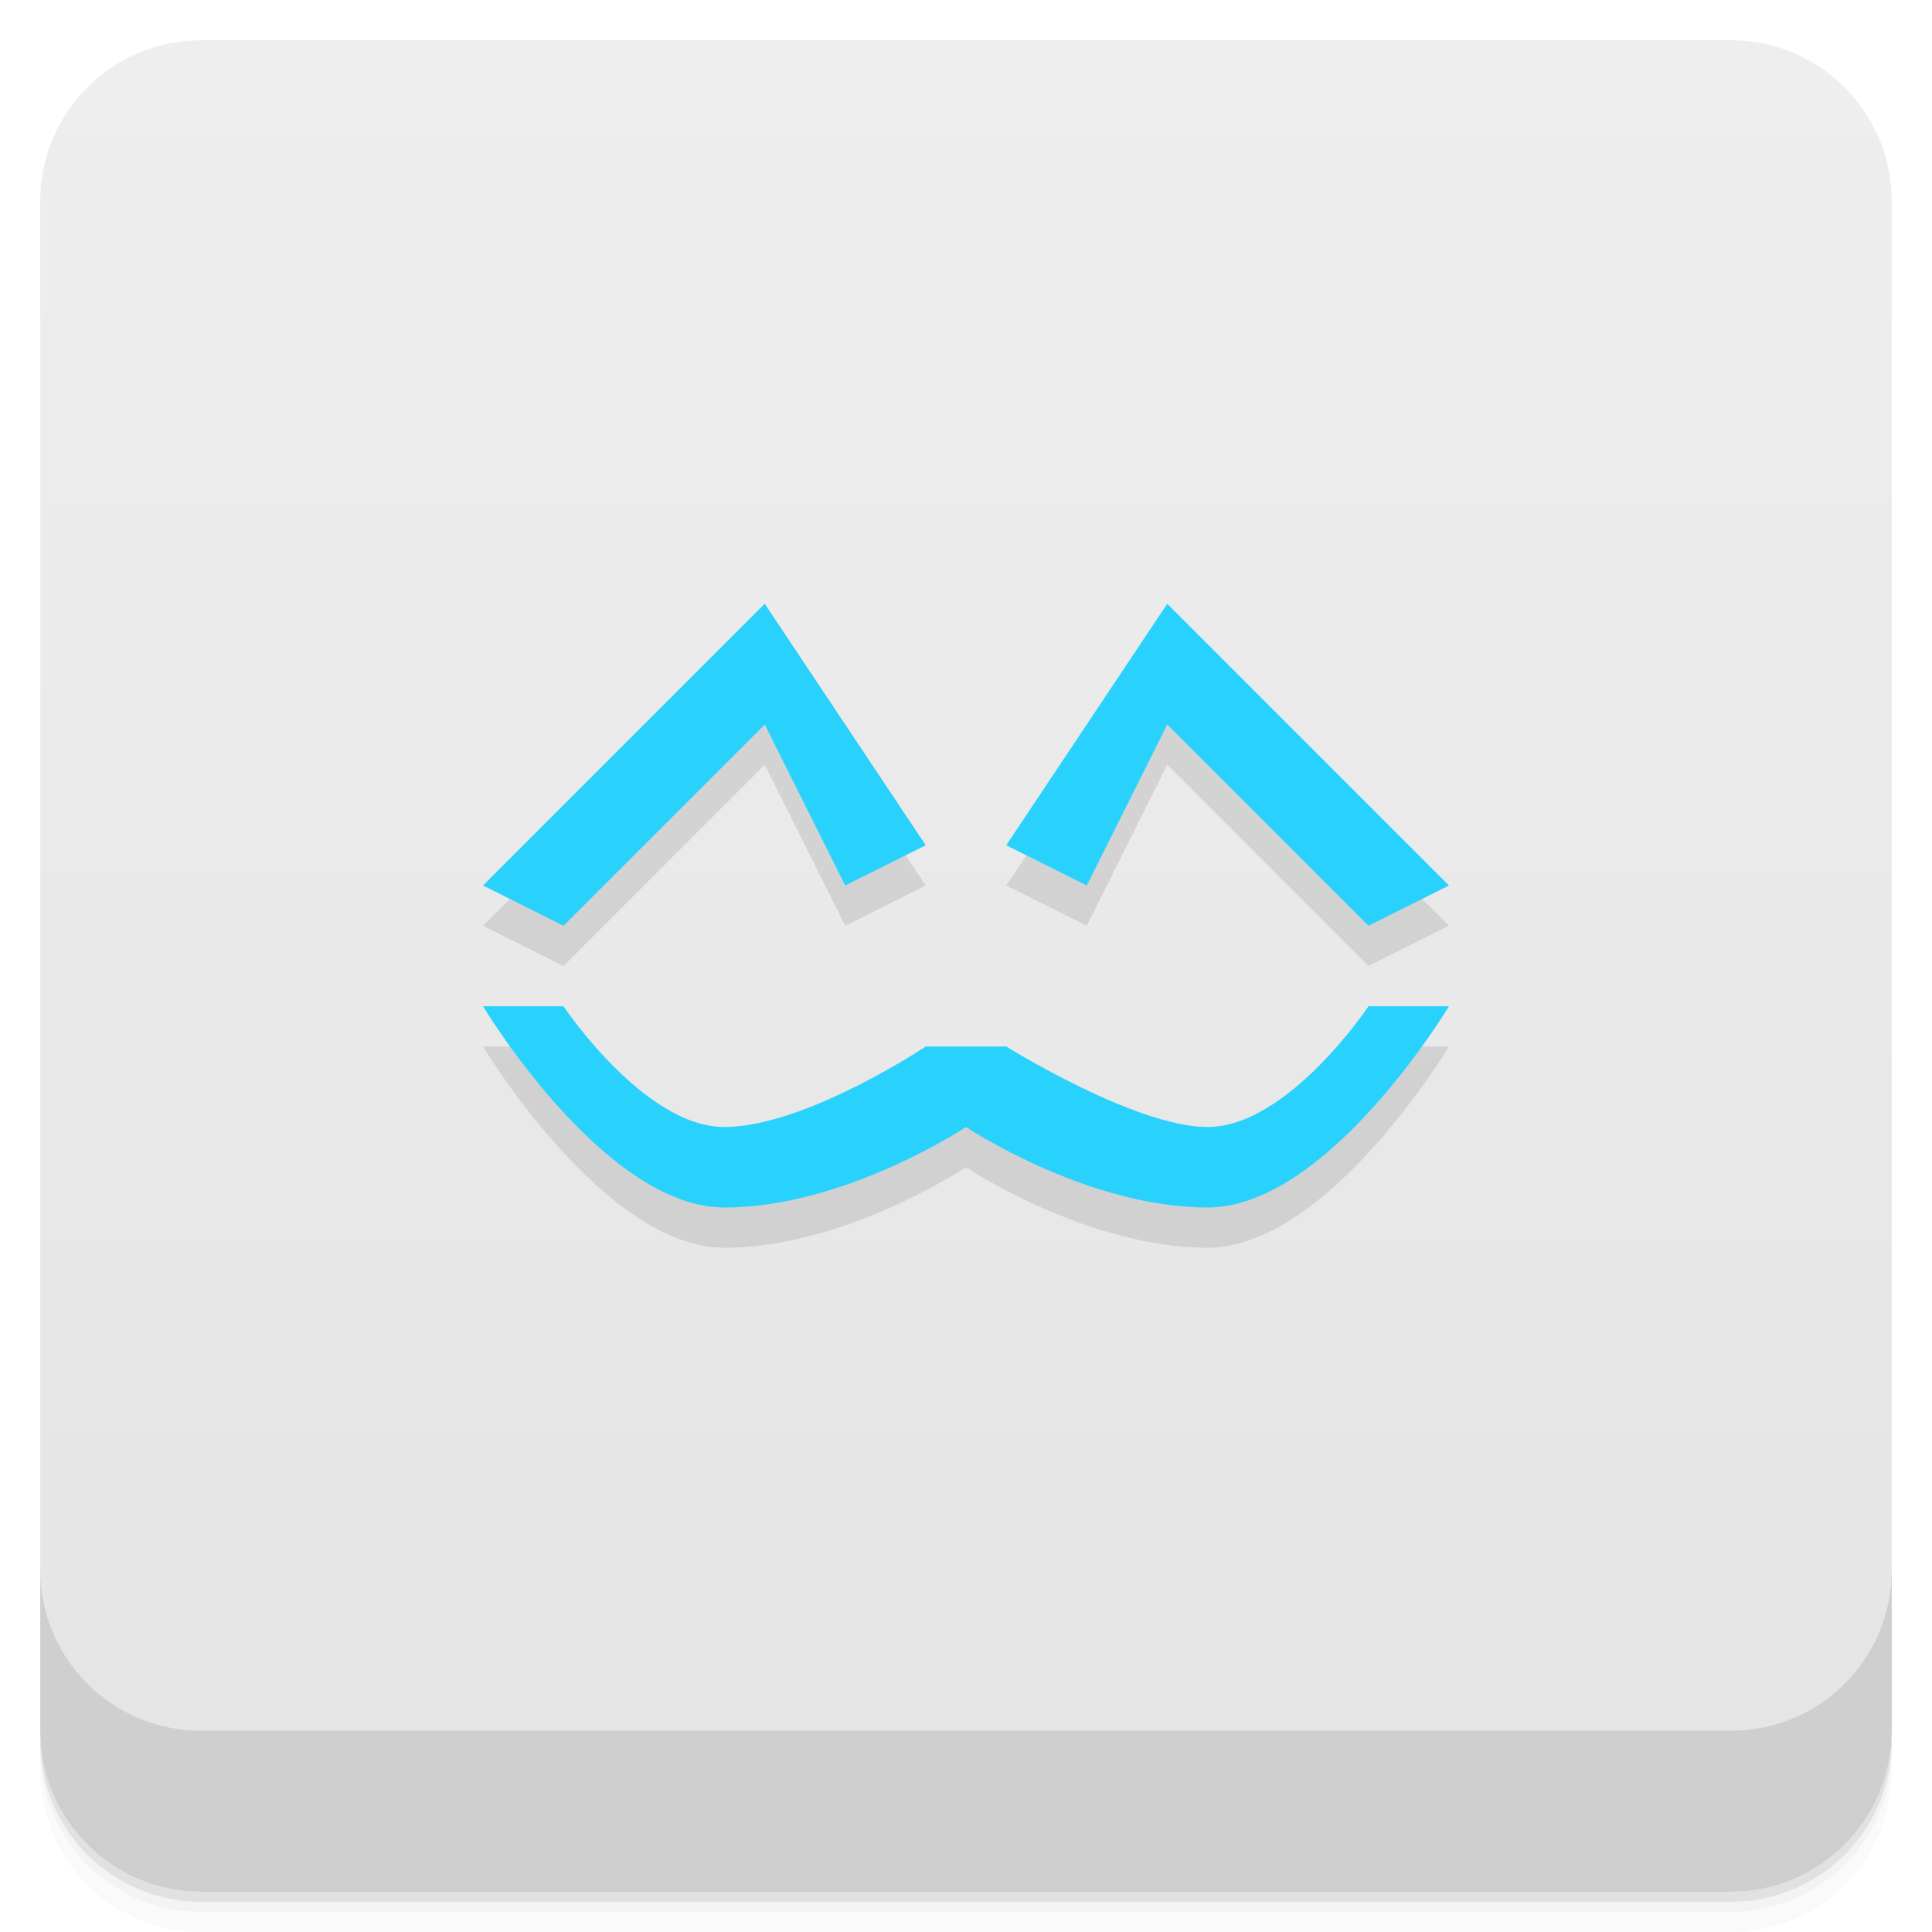
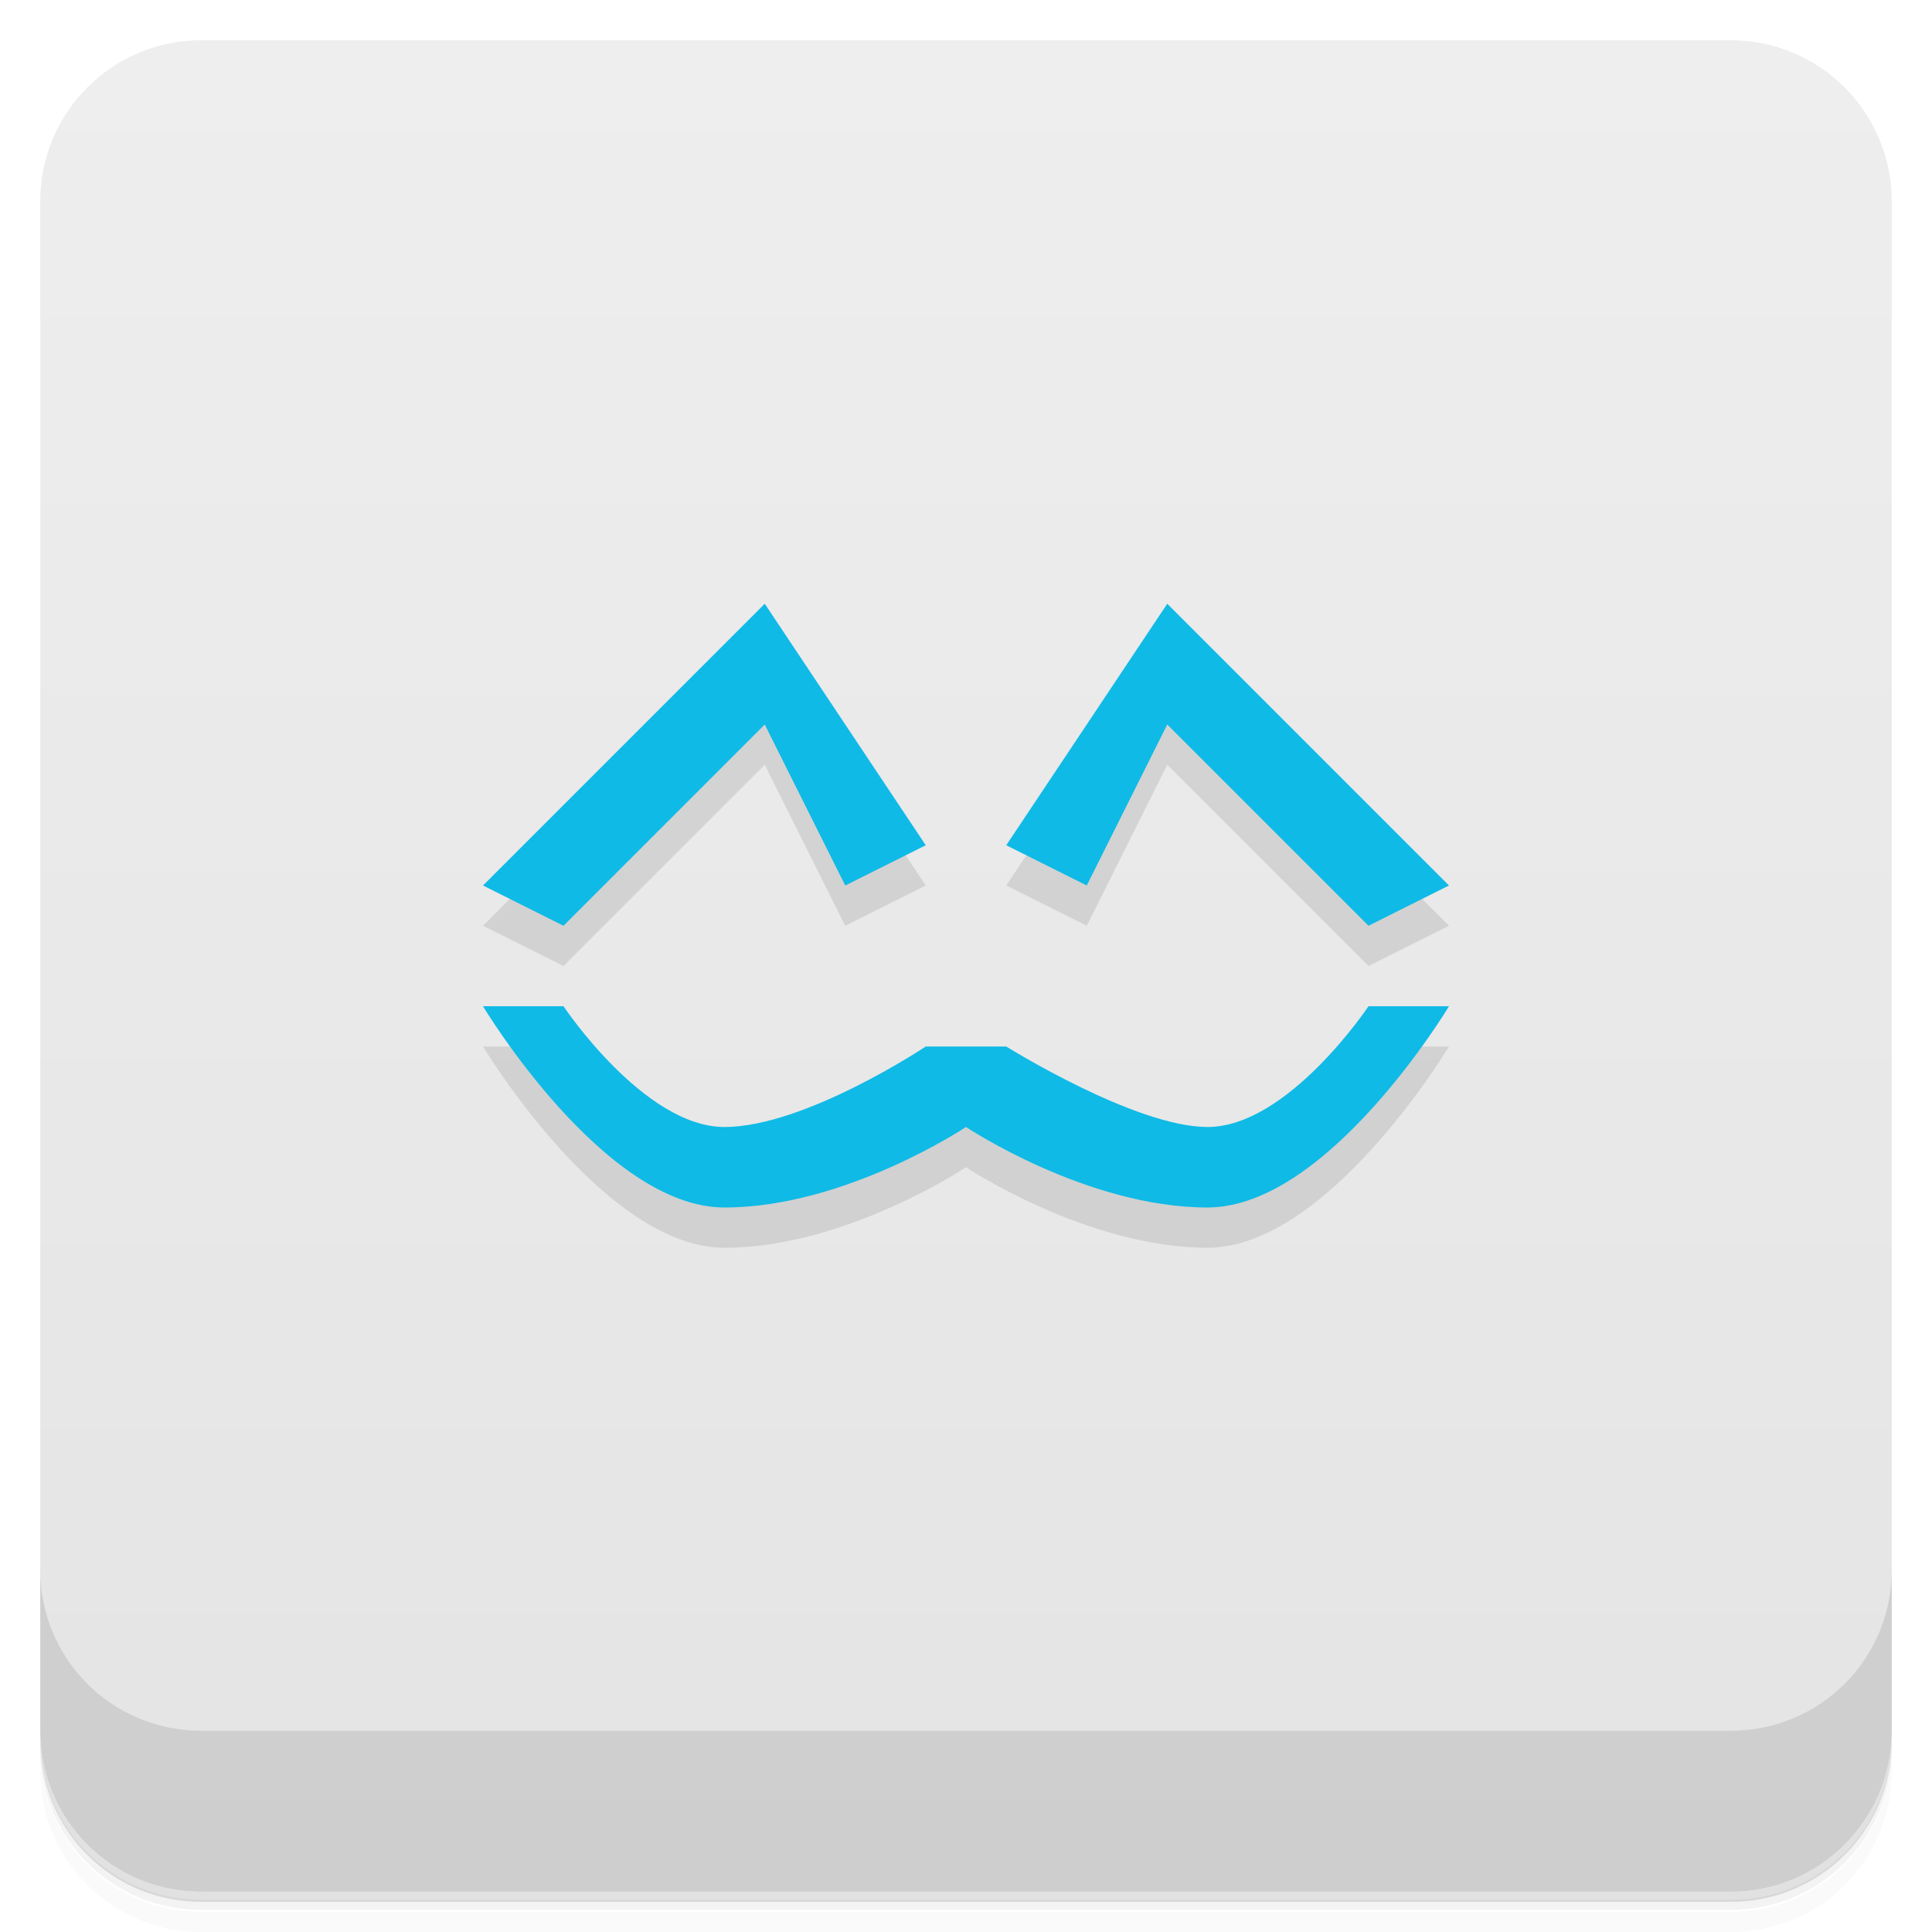
<svg xmlns="http://www.w3.org/2000/svg" version="1.1" viewBox="0 0 48 48">
  <defs>
    <linearGradient id="bg" x2="0" y1="1" y2="47" gradientUnits="userSpaceOnUse">
      <stop style="stop-color:#eee" offset="0" />
      <stop style="stop-color:#e4e4e4" offset="1" />
    </linearGradient>
  </defs>
-   <path d="m1 43v0.25c0 2.216 1.784 4 4 4h38c2.216 0 4-1.784 4-4v-0.25c0 2.216-1.784 4-4 4h-38c-2.216 0-4-1.784-4-4zm0 0.5v0.5c0 2.216 1.784 4 4 4h38c2.216 0 4-1.784 4-4v-0.5c0 2.216-1.784 4-4 4h-38c-2.216 0-4-1.784-4-4z" style="opacity:.02" />
-   <path d="m1 43.25v0.25c0 2.216 1.784 4 4 4h38c2.216 0 4-1.784 4-4v-0.25c0 2.216-1.784 4-4 4h-38c-2.216 0-4-1.784-4-4z" style="opacity:.05" />
-   <path d="m1 43v0.25c0 2.216 1.784 4 4 4h38c2.216 0 4-1.784 4-4v-0.25c0 2.216-1.784 4-4 4h-38c-2.216 0-4-1.784-4-4z" style="opacity:.1" />
+   <path d="m1 43v0.25c0 2.22 1.78 4 4 4h38c2.22 0 4-1.78 4-4v-0.25c0 2.22-1.78 4-4 4h-38c-2.22 0-4-1.78-4-4zm0 0.5v0.5c0 2.22 1.78 4 4 4h38c2.22 0 4-1.78 4-4v-0.5c0 2.22-1.78 4-4 4h-38c-2.22 0-4-1.78-4-4z" style="opacity:.02" />
+   <path d="m1 43.2v0.25c0 2.22 1.78 4 4 4h38c2.22 0 4-1.78 4-4v-0.25c0 2.22-1.78 4-4 4h-38c-2.22 0-4-1.78-4-4z" style="opacity:.05" />
+   <path d="m1 43v0.25c0 2.22 1.78 4 4 4h38c2.22 0 4-1.78 4-4v-0.25c0 2.22-1.78 4-4 4h-38c-2.22 0-4-1.78-4-4z" style="opacity:.1" />
  <rect x="1" y="1" width="46" height="46" rx="4" style="fill:url(#bg)" />
-   <path d="m1 39v4c0 2.216 1.784 4 4 4h38c2.216 0 4-1.784 4-4v-4c0 2.216-1.784 4-4 4h-38c-2.216 0-4-1.784-4-4z" style="opacity:.1" />
-   <path d="m19 16-7 7 2 1 5-5 2 4 2-1zm10 0-4 6 2 1 2-4 5 5 2-1zm-17 10s3 5 6 5 6-2 6-2 3 2 6 2 6-5 6-5h-2s-2 3-4 3c-1.795 0-5-2-5-2h-2s-3 2-5 2-4-3-4-3z" style="opacity:.1" />
-   <path d="m23 21-2 1-2-4-5 5-2-1 7-7z" style="fill:#29d2fd" />
-   <path d="m25 21 2 1 2-4 5 5 2-1-7-7z" style="fill:#29d2fd" />
-   <path d="m23 26h2s3.205 2 5 2c2 0 4-3 4-3h2s-3 5-6 5-6-2-6-2-3 2-6 2-6-5-6-5h2s2 3 4 3 5-2 5-2z" style="fill:#29d2fd" />
+   <path d="m1 39v4c0 2.22 1.78 4 4 4h38c2.22 0 4-1.78 4-4v-4c0 2.22-1.78 4-4 4h-38c-2.22 0-4-1.78-4-4z" style="opacity:.1" />
+   <path d="m19 16-7 7 2 1 5-5 2 4 2-1zm10 0-4 6 2 1 2-4 5 5 2-1zm-17 10s3 5 6 5 6-2 6-2 3 2 6 2 6-5 6-5h-2s-2 3-4 3c-1.8 0-5-2-5-2h-2s-3 2-5 2-4-3-4-3z" style="opacity:.1" />
+   <path d="m19 15-7 7 2 1 5-5 2 4 2-1-4-6zm10 0-4 6 2 1 2-4 5 5 2-1-7-7zm-17 10s3 5 6 5 6-2 6-2 3 2 6 2 6-5 6-5h-2s-2 3-4 3c-1.8 0-5-2-5-2h-2s-3 2-5 2-4-3-4-3h-2z" style="fill:#0fbae6" />
</svg>
